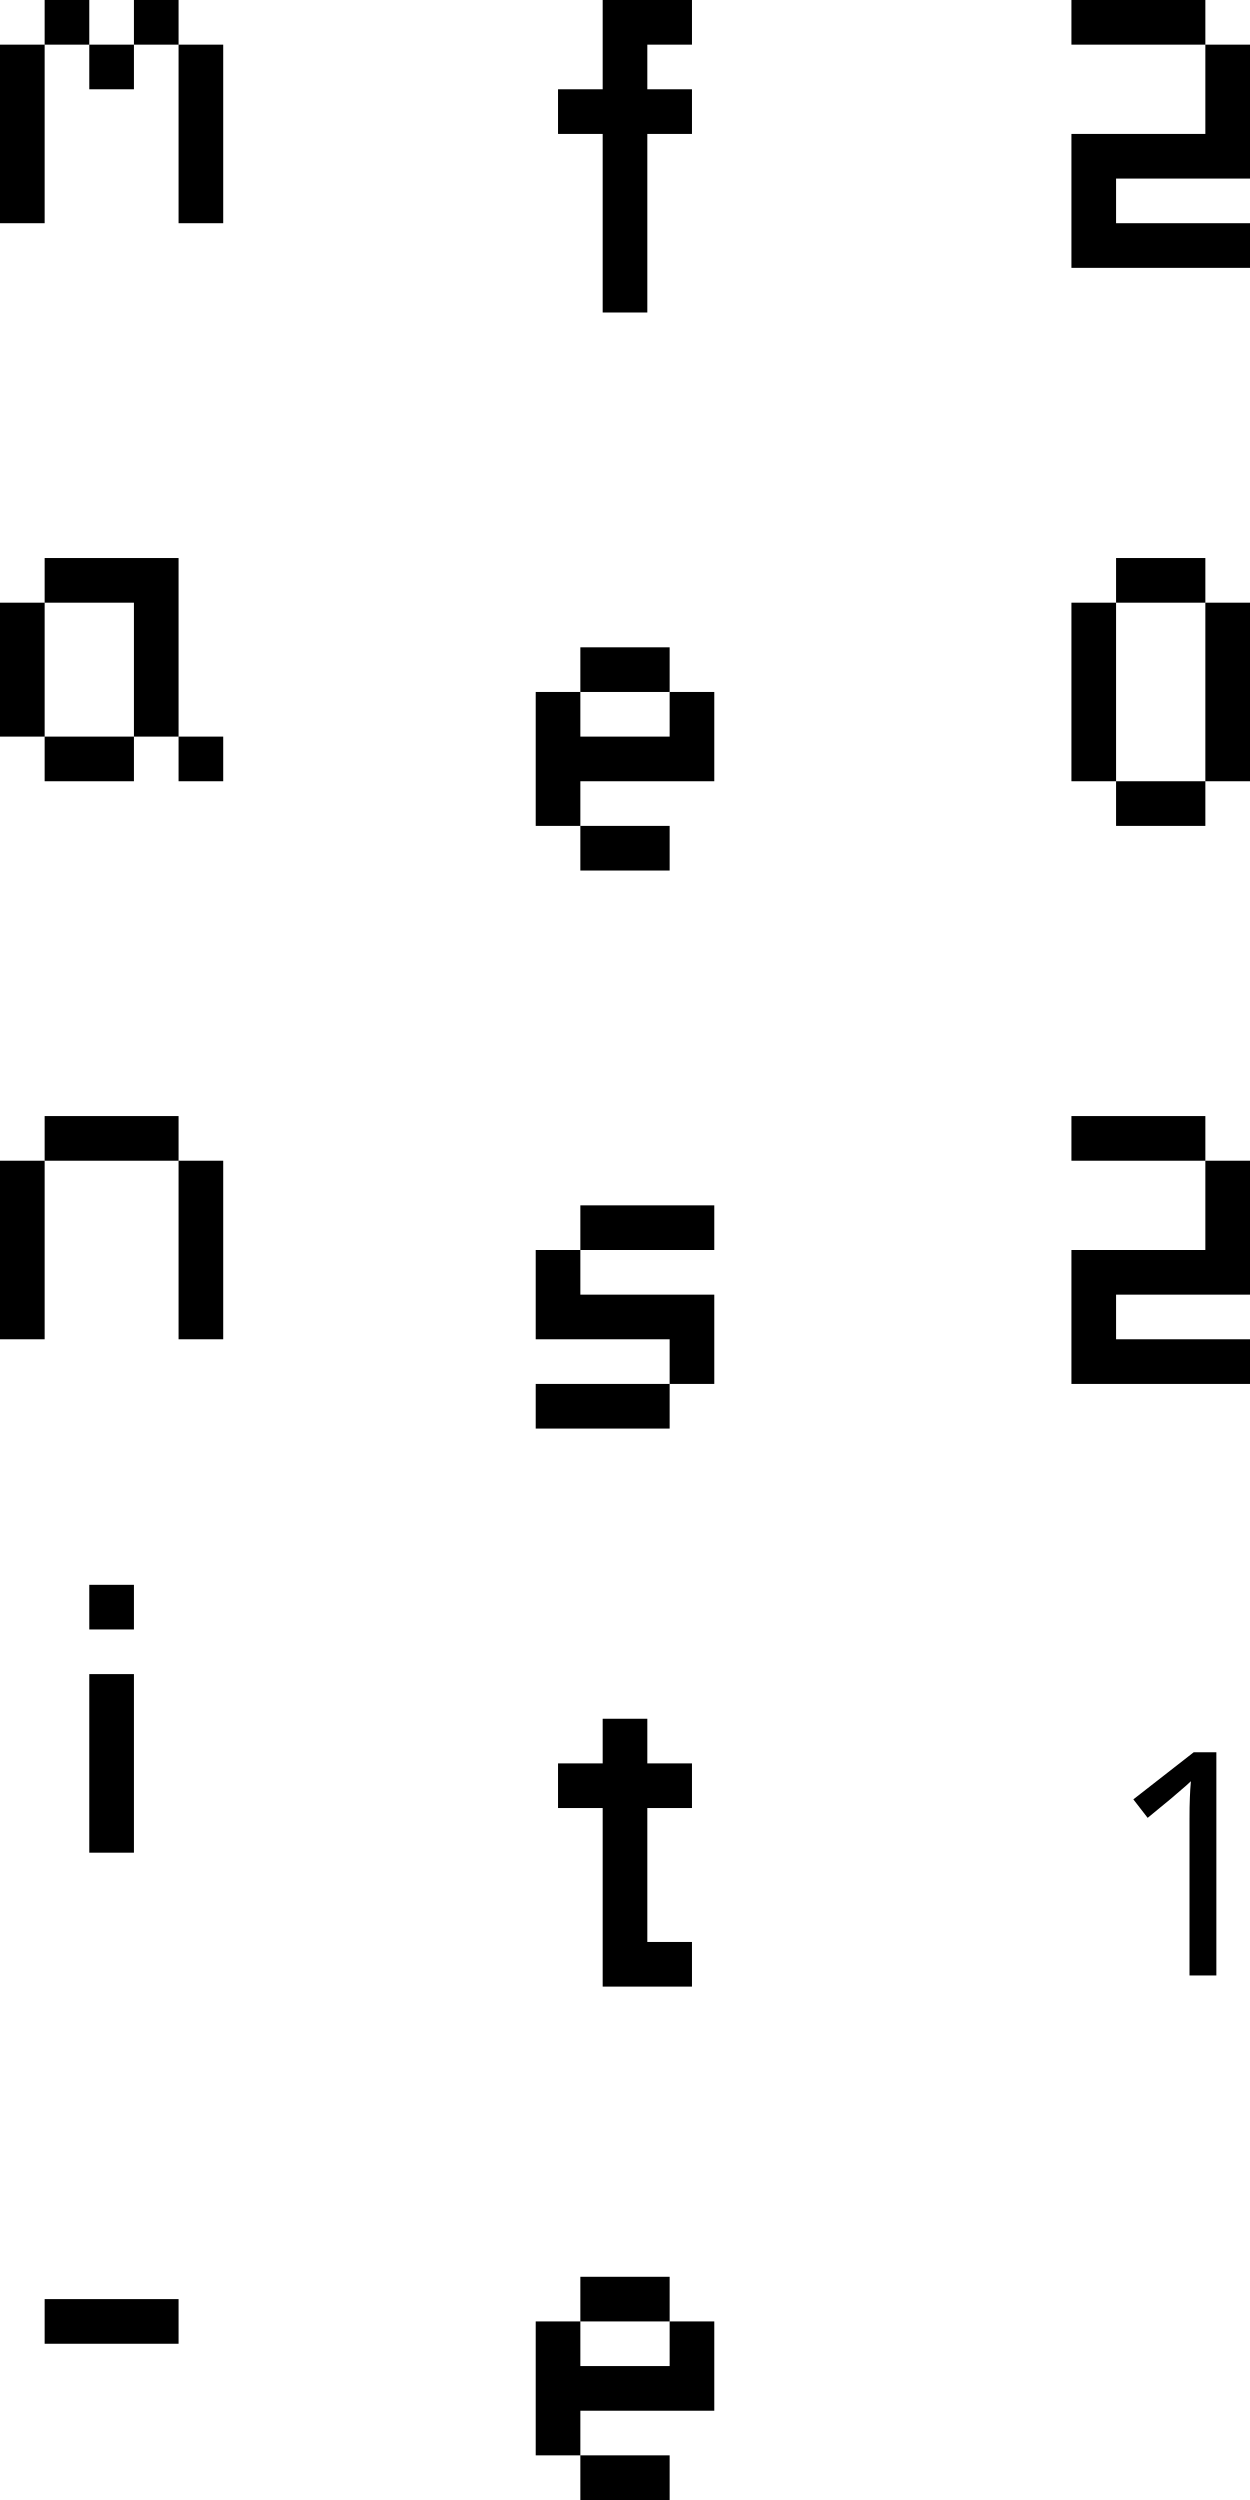
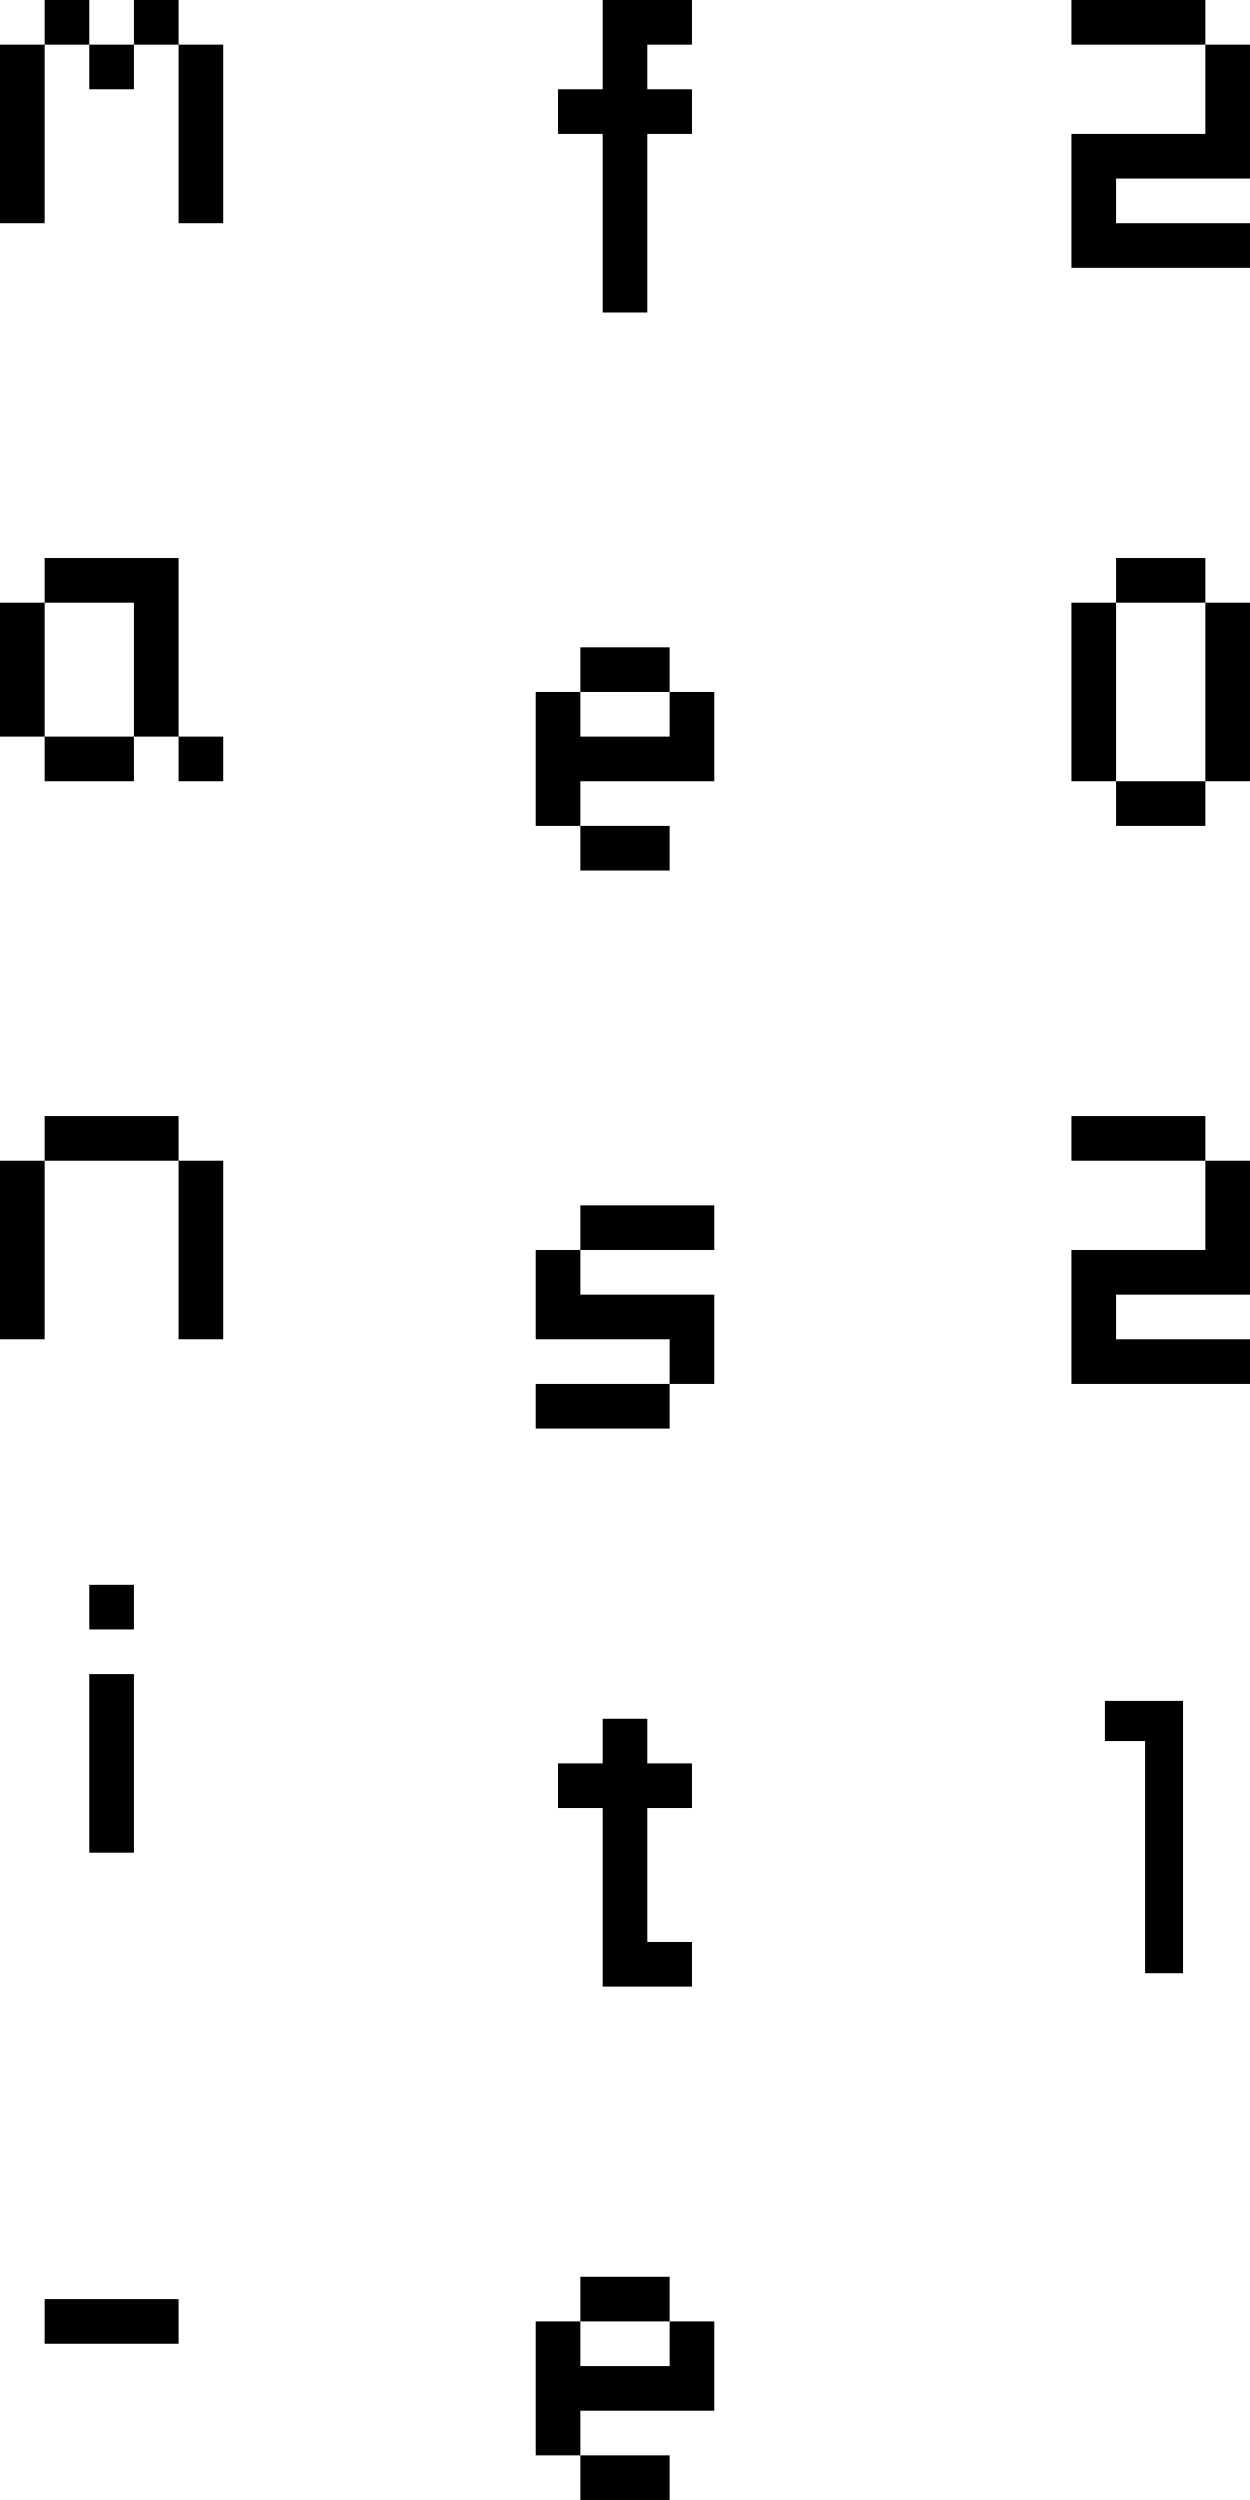
<svg xmlns="http://www.w3.org/2000/svg" version="1.1" id="Calque_1" x="0px" y="0px" viewBox="0 0 56 112" style="enable-background:new 0 0 56 112;" xml:space="preserve">
-   <style type="text/css">
- 	.st0{fill:none;}
- 	.st1{font-family:'RiskofRainFont';}
- 	.st2{font-size:14px;}
- </style>
  <path d="M30,110v2h-4v-2H30z M26,104v2h4v-2h2v4h-6v2h-2v-6H26z M8,103v2H2v-2H8z M30,102v2h-4v-2H30z M29,77v2h2v2h-2v6h2v2h-4v-8  h-2v-2h2v-2H29z M6,75v8H4v-8H6z M6,71v2H4v-2H6z M30,62v2h-6v-2H30z M56,52v6h-6v2h6v2h-8v-6h6v-4H56z M26,56v2h6v4h-2v-2h-6v-4H26  z M2,52v8H0v-8H2z M10,52v8H8v-8H10z M32,54v2h-6v-2H32z M54,50v2h-6v-2H54z M8,50v2H2v-2H8z M30,37v2h-4v-2H30z M54,35v2h-4v-2H54z   M26,31v2h4v-2h2v4h-6v2h-2v-6H26z M6,33v2H2v-2H6z M50,27v8h-2v-8H50z M56,27v8h-2v-8H56z M10,33v2H8v-2H10z M2,33H0v-6h2v-2h6v8H6  v-6H2V33z M30,29v2h-4v-2H30z M54,25v2h-4v-2H54z M31,0v2h-2v2h2v2h-2v8h-2V6h-2V4h2V0H31z M56,2v6h-6v2h6v2h-8V6h6V2H56z M10,2v8H8  V2H10z M2,2v8H0V2H2z M6,2v2H4V2H6z M54,0v2h-6V0H54z M8,0v2H6V0H8z M4,0v2H2V0H4z" />
-   <rect x="49.5" y="76.3" class="st0" width="13" height="18.3" />
-   <text transform="matrix(1 0 0 1 49.5242 88.5022)" class="st1 st2">1</text>
+   <g>
+     <path d="M51.3,88.5V78h-1.8v-1.8H53v12.2H51.3z" />
+   </g>
</svg>
